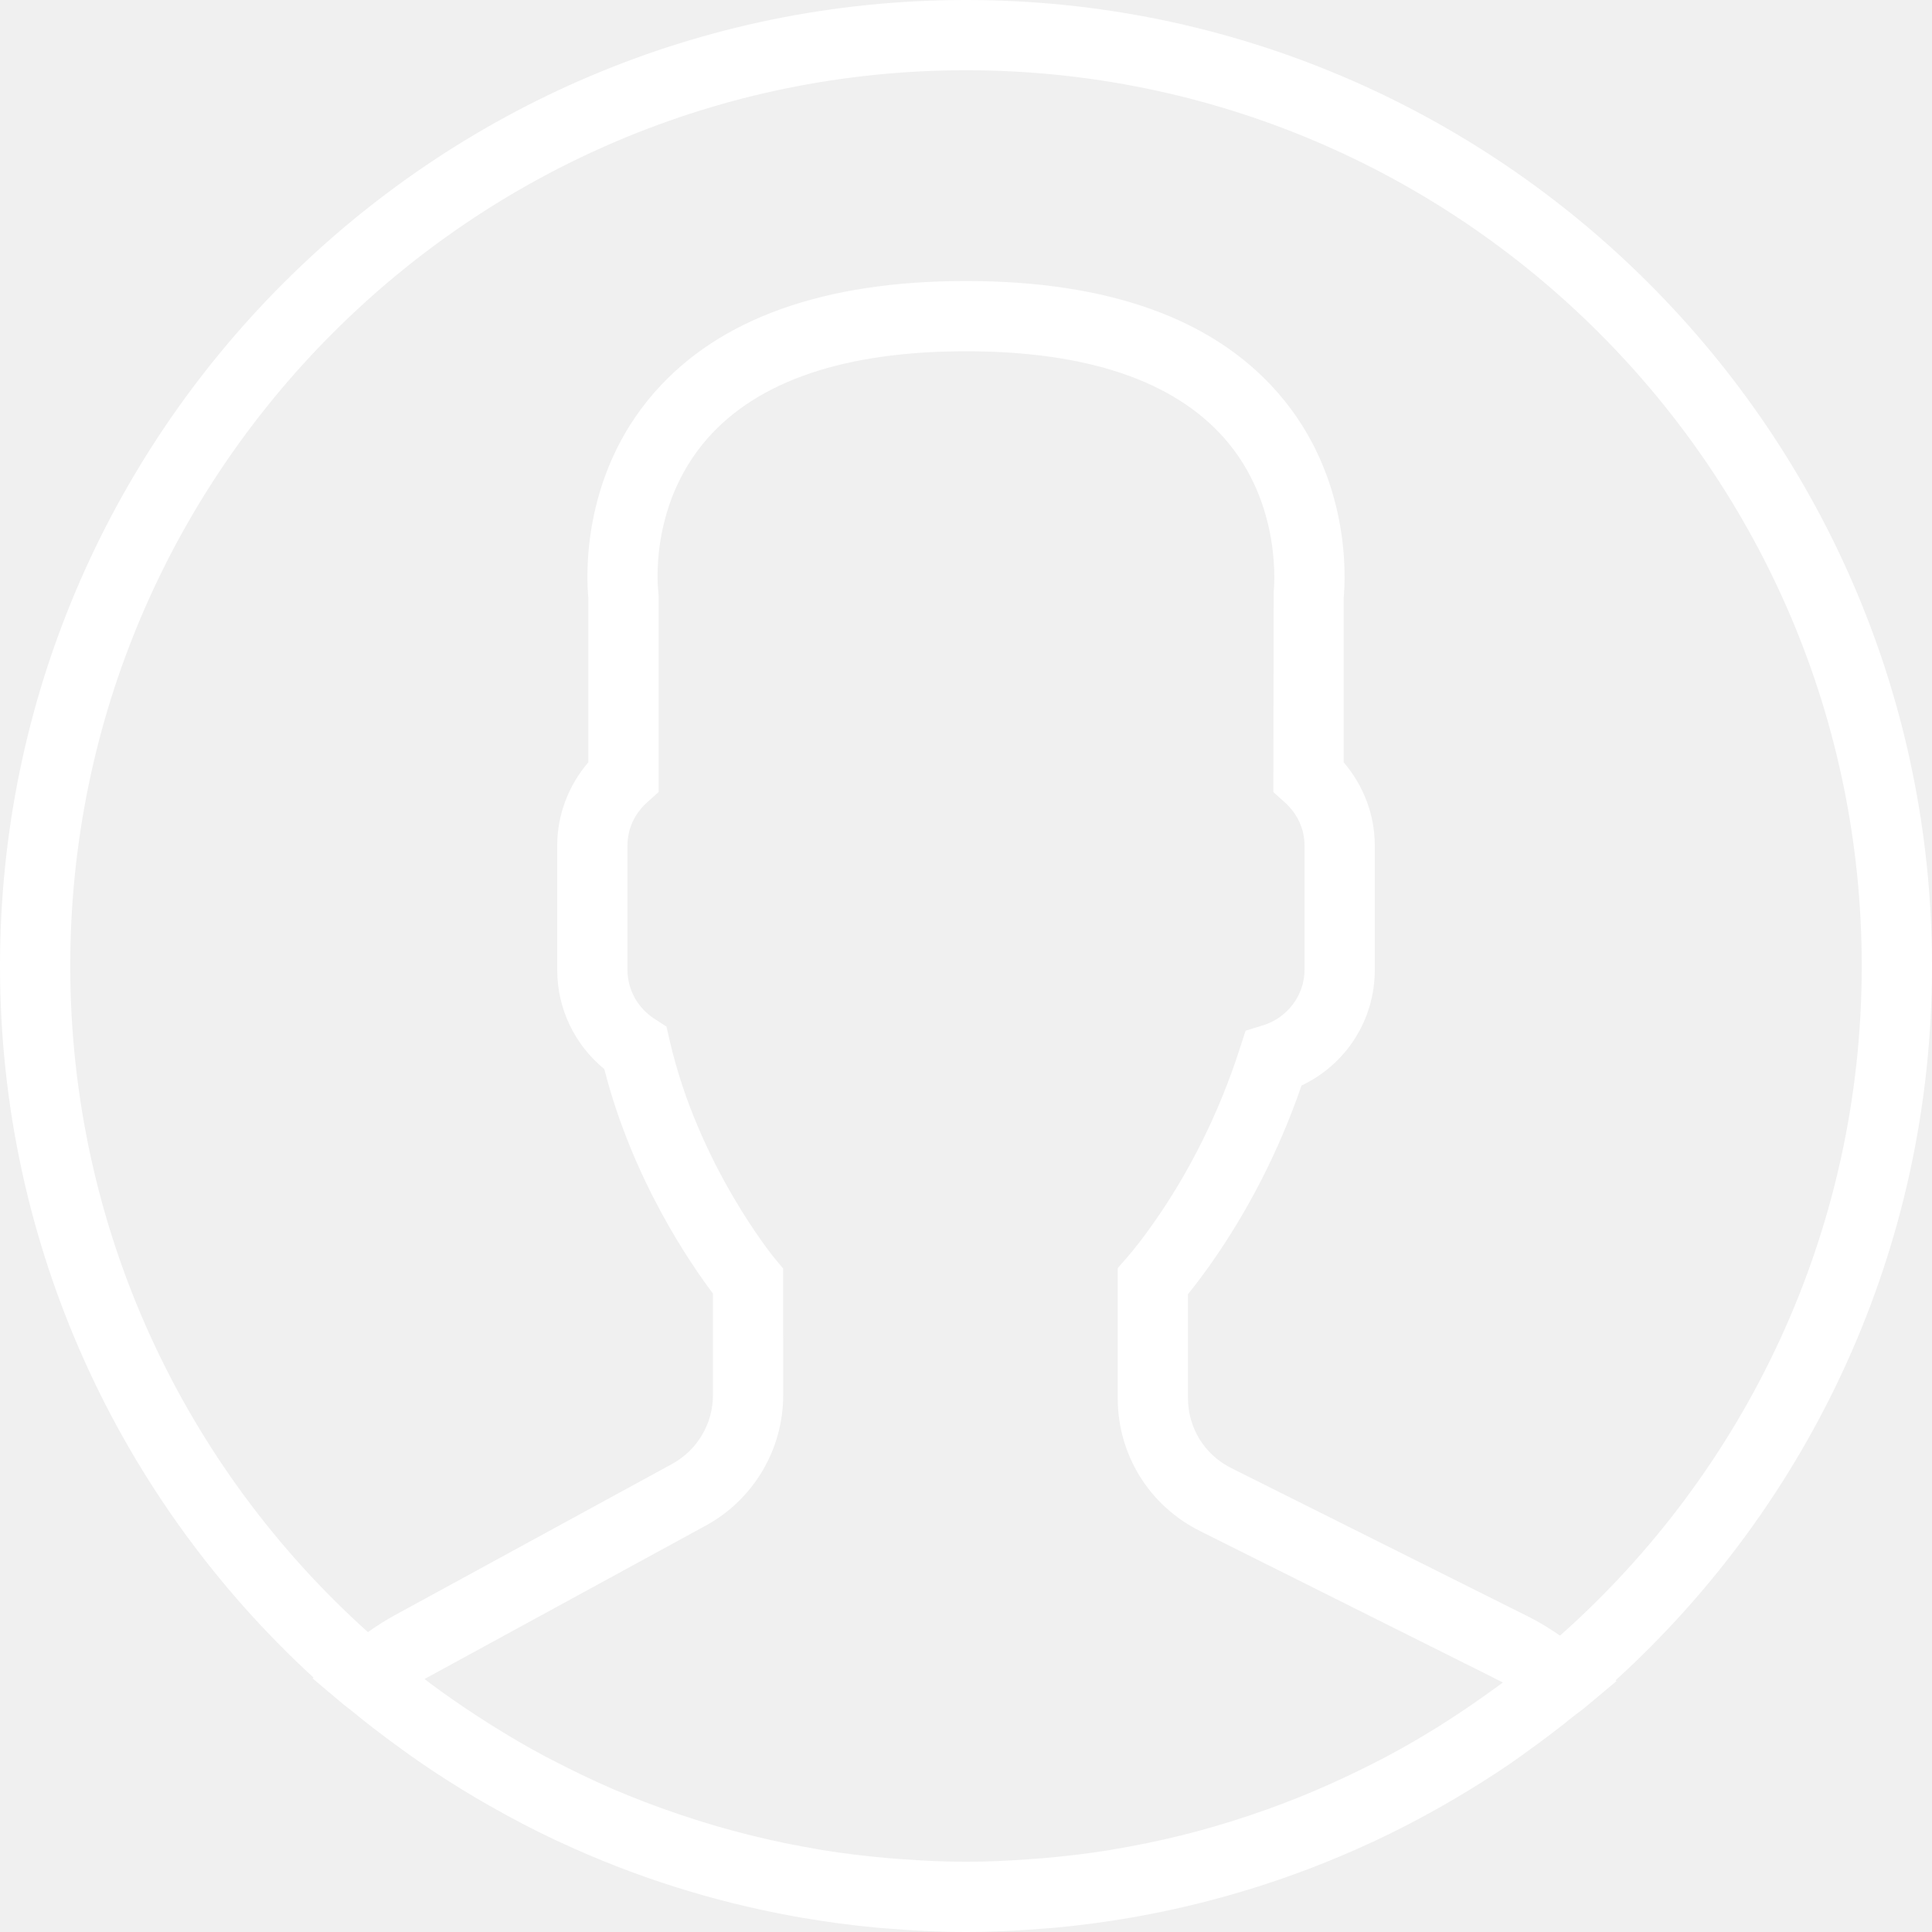
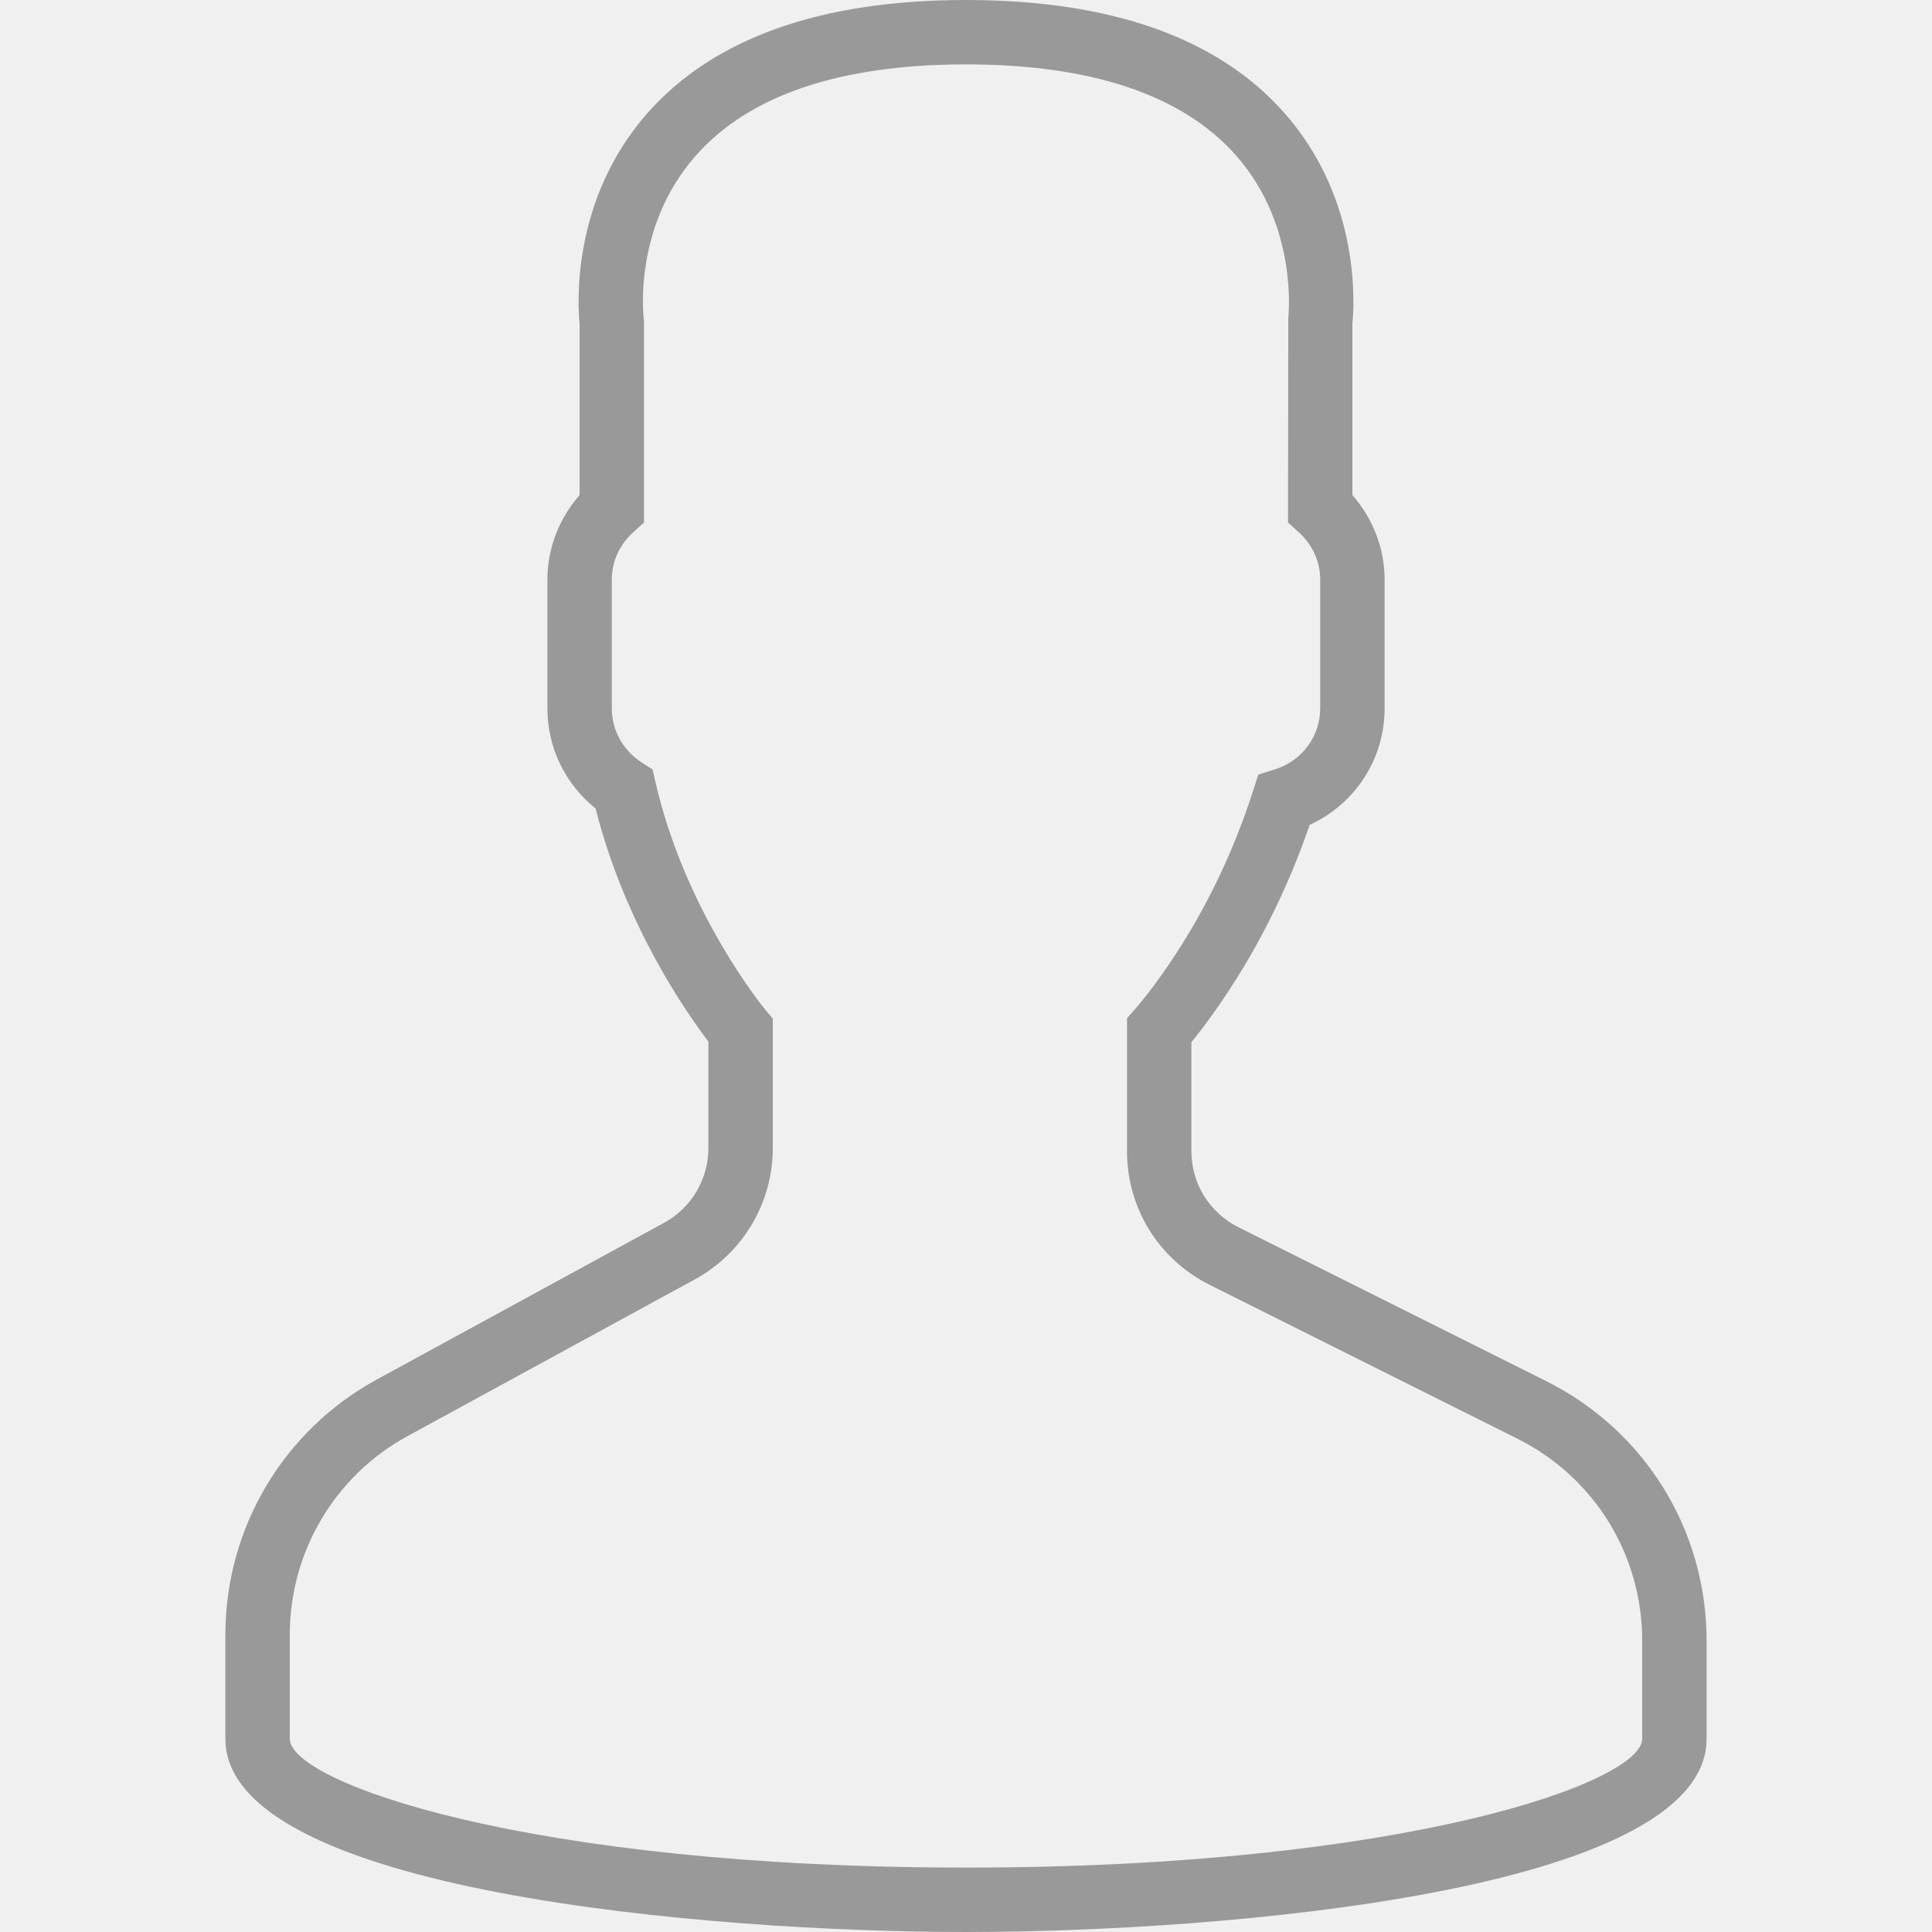
- <svg xmlns="http://www.w3.org/2000/svg" version="1.1" id="Capa_1" x="0px" y="0px" viewBox="0 0 55 55" style="enable-background:new 0 0 55 55;" xml:space="preserve">
-   <path fill="#fff" d="M55,27.5C55,12.337,42.663,0,27.5,0S0,12.337,0,27.5c0,8.009,3.444,15.228,8.926,20.258l-0.026,0.023l0.892,0.752  c0.058,0.049,0.121,0.089,0.179,0.137c0.474,0.393,0.965,0.766,1.465,1.127c0.162,0.117,0.324,0.234,0.489,0.348  c0.534,0.368,1.082,0.717,1.642,1.048c0.122,0.072,0.245,0.142,0.368,0.212c0.613,0.349,1.239,0.678,1.88,0.98  c0.047,0.022,0.095,0.042,0.142,0.064c2.089,0.971,4.319,1.684,6.651,2.105c0.061,0.011,0.122,0.022,0.184,0.033  c0.724,0.125,1.456,0.225,2.197,0.292c0.09,0.008,0.18,0.013,0.271,0.021C25.998,54.961,26.744,55,27.5,55  c0.749,0,1.488-0.039,2.222-0.098c0.093-0.008,0.186-0.013,0.279-0.021c0.735-0.067,1.461-0.164,2.178-0.287  c0.062-0.011,0.125-0.022,0.187-0.034c2.297-0.412,4.495-1.109,6.557-2.055c0.076-0.035,0.153-0.068,0.229-0.104  c0.617-0.29,1.22-0.603,1.811-0.936c0.147-0.083,0.293-0.167,0.439-0.253c0.538-0.317,1.067-0.648,1.581-1  c0.185-0.126,0.366-0.259,0.549-0.391c0.439-0.316,0.87-0.642,1.289-0.983c0.093-0.075,0.193-0.14,0.284-0.217l0.915-0.764  l-0.027-0.023C51.523,42.802,55,35.55,55,27.5z M2,27.5C2,13.439,13.439,2,27.5,2S53,13.439,53,27.5  c0,7.577-3.325,14.389-8.589,19.063c-0.294-0.203-0.59-0.385-0.893-0.537l-8.467-4.233c-0.76-0.38-1.232-1.144-1.232-1.993v-2.957  c0.196-0.242,0.403-0.516,0.617-0.817c1.096-1.548,1.975-3.27,2.616-5.123c1.267-0.602,2.085-1.864,2.085-3.289v-3.545  c0-0.867-0.318-1.708-0.887-2.369v-4.667c0.052-0.519,0.236-3.448-1.883-5.864C34.524,9.065,31.541,8,27.5,8  s-7.024,1.065-8.867,3.168c-2.119,2.416-1.935,5.345-1.883,5.864v4.667c-0.568,0.661-0.887,1.502-0.887,2.369v3.545  c0,1.101,0.494,2.128,1.34,2.821c0.81,3.173,2.477,5.575,3.093,6.389v2.894c0,0.816-0.445,1.566-1.162,1.958l-7.907,4.313  c-0.252,0.137-0.502,0.297-0.752,0.476C5.276,41.792,2,35.022,2,27.5z M42.459,48.132c-0.35,0.254-0.706,0.5-1.067,0.735  c-0.166,0.108-0.331,0.216-0.5,0.321c-0.472,0.292-0.952,0.57-1.442,0.83c-0.108,0.057-0.217,0.111-0.326,0.167  c-1.126,0.577-2.291,1.073-3.488,1.476c-0.042,0.014-0.084,0.029-0.127,0.043c-0.627,0.208-1.262,0.393-1.904,0.552  c-0.002,0-0.004,0.001-0.006,0.001c-0.648,0.16-1.304,0.293-1.964,0.402c-0.018,0.003-0.036,0.007-0.054,0.01  c-0.621,0.101-1.247,0.174-1.875,0.229c-0.111,0.01-0.222,0.017-0.334,0.025C28.751,52.97,28.127,53,27.5,53  c-0.634,0-1.266-0.031-1.895-0.078c-0.109-0.008-0.218-0.015-0.326-0.025c-0.634-0.056-1.265-0.131-1.89-0.233  c-0.028-0.005-0.056-0.01-0.084-0.015c-1.322-0.221-2.623-0.546-3.89-0.971c-0.039-0.013-0.079-0.027-0.118-0.04  c-0.629-0.214-1.251-0.451-1.862-0.713c-0.004-0.002-0.009-0.004-0.013-0.006c-0.578-0.249-1.145-0.525-1.705-0.816  c-0.073-0.038-0.147-0.074-0.219-0.113c-0.511-0.273-1.011-0.568-1.504-0.876c-0.146-0.092-0.291-0.185-0.435-0.279  c-0.454-0.297-0.902-0.606-1.338-0.933c-0.045-0.034-0.088-0.07-0.133-0.104c0.032-0.018,0.064-0.036,0.096-0.054l7.907-4.313  c1.36-0.742,2.205-2.165,2.205-3.714l-0.001-3.602l-0.23-0.278c-0.022-0.025-2.184-2.655-3.001-6.216l-0.091-0.396l-0.341-0.221  c-0.481-0.311-0.769-0.831-0.769-1.392v-3.545c0-0.465,0.197-0.898,0.557-1.223l0.33-0.298v-5.57l-0.009-0.131  c-0.003-0.024-0.298-2.429,1.396-4.36C21.583,10.837,24.061,10,27.5,10c3.426,0,5.896,0.83,7.346,2.466  c1.692,1.911,1.415,4.361,1.413,4.381l-0.009,5.701l0.33,0.298c0.359,0.324,0.557,0.758,0.557,1.223v3.545  c0,0.713-0.485,1.36-1.181,1.575l-0.497,0.153l-0.16,0.495c-0.59,1.833-1.43,3.526-2.496,5.032c-0.262,0.37-0.517,0.698-0.736,0.949  l-0.248,0.283V39.8c0,1.612,0.896,3.062,2.338,3.782l8.467,4.233c0.054,0.027,0.107,0.055,0.16,0.083  C42.677,47.979,42.567,48.054,42.459,48.132z" />
+ <svg xmlns="http://www.w3.org/2000/svg" version="1.1" id="Capa_1" x="0px" y="0px" viewBox="0 0 60 60" style="enable-background:new 0 0 60 60;" xml:space="preserve" width="512px" height="512px">
+   <path d="M48.014,42.889l-9.553-4.776C37.56,37.662,37,36.756,37,35.748v-3.381c0.229-0.28,0.47-0.599,0.719-0.951  c1.239-1.75,2.232-3.698,2.954-5.799C42.084,24.97,43,23.575,43,22v-4c0-0.963-0.36-1.896-1-2.625v-5.319  c0.056-0.55,0.276-3.824-2.092-6.525C37.854,1.188,34.521,0,30,0s-7.854,1.188-9.908,3.53C17.724,6.231,17.944,9.506,18,10.056  v5.319c-0.64,0.729-1,1.662-1,2.625v4c0,1.217,0.553,2.352,1.497,3.109c0.916,3.627,2.833,6.36,3.503,7.237v3.309  c0,0.968-0.528,1.856-1.377,2.32l-8.921,4.866C8.801,44.424,7,47.458,7,50.762V54c0,4.746,15.045,6,23,6s23-1.254,23-6v-3.043  C53,47.519,51.089,44.427,48.014,42.889z M51,54c0,1.357-7.412,4-21,4S9,55.357,9,54v-3.238c0-2.571,1.402-4.934,3.659-6.164  l8.921-4.866C23.073,38.917,24,37.354,24,35.655v-4.019l-0.233-0.278c-0.024-0.029-2.475-2.994-3.41-7.065l-0.091-0.396l-0.341-0.22  C19.346,23.303,19,22.676,19,22v-4c0-0.561,0.238-1.084,0.67-1.475L20,16.228V10l-0.009-0.131c-0.003-0.027-0.343-2.799,1.605-5.021  C23.253,2.958,26.081,2,30,2c3.905,0,6.727,0.951,8.386,2.828c1.947,2.201,1.625,5.017,1.623,5.041L40,16.228l0.33,0.298  C40.762,16.916,41,17.439,41,18v4c0,0.873-0.572,1.637-1.422,1.899l-0.498,0.153l-0.16,0.495c-0.669,2.081-1.622,4.003-2.834,5.713  c-0.297,0.421-0.586,0.794-0.837,1.079L35,31.623v4.125c0,1.77,0.983,3.361,2.566,4.153l9.553,4.776  C49.513,45.874,51,48.28,51,50.957V54z" fill="#999999" />
  <g>
</g>
  <g>
</g>
  <g>
</g>
  <g>
</g>
  <g>
</g>
  <g>
</g>
  <g>
</g>
  <g>
</g>
  <g>
</g>
  <g>
</g>
  <g>
</g>
  <g>
</g>
  <g>
</g>
  <g>
</g>
  <g>
</g>
</svg>
